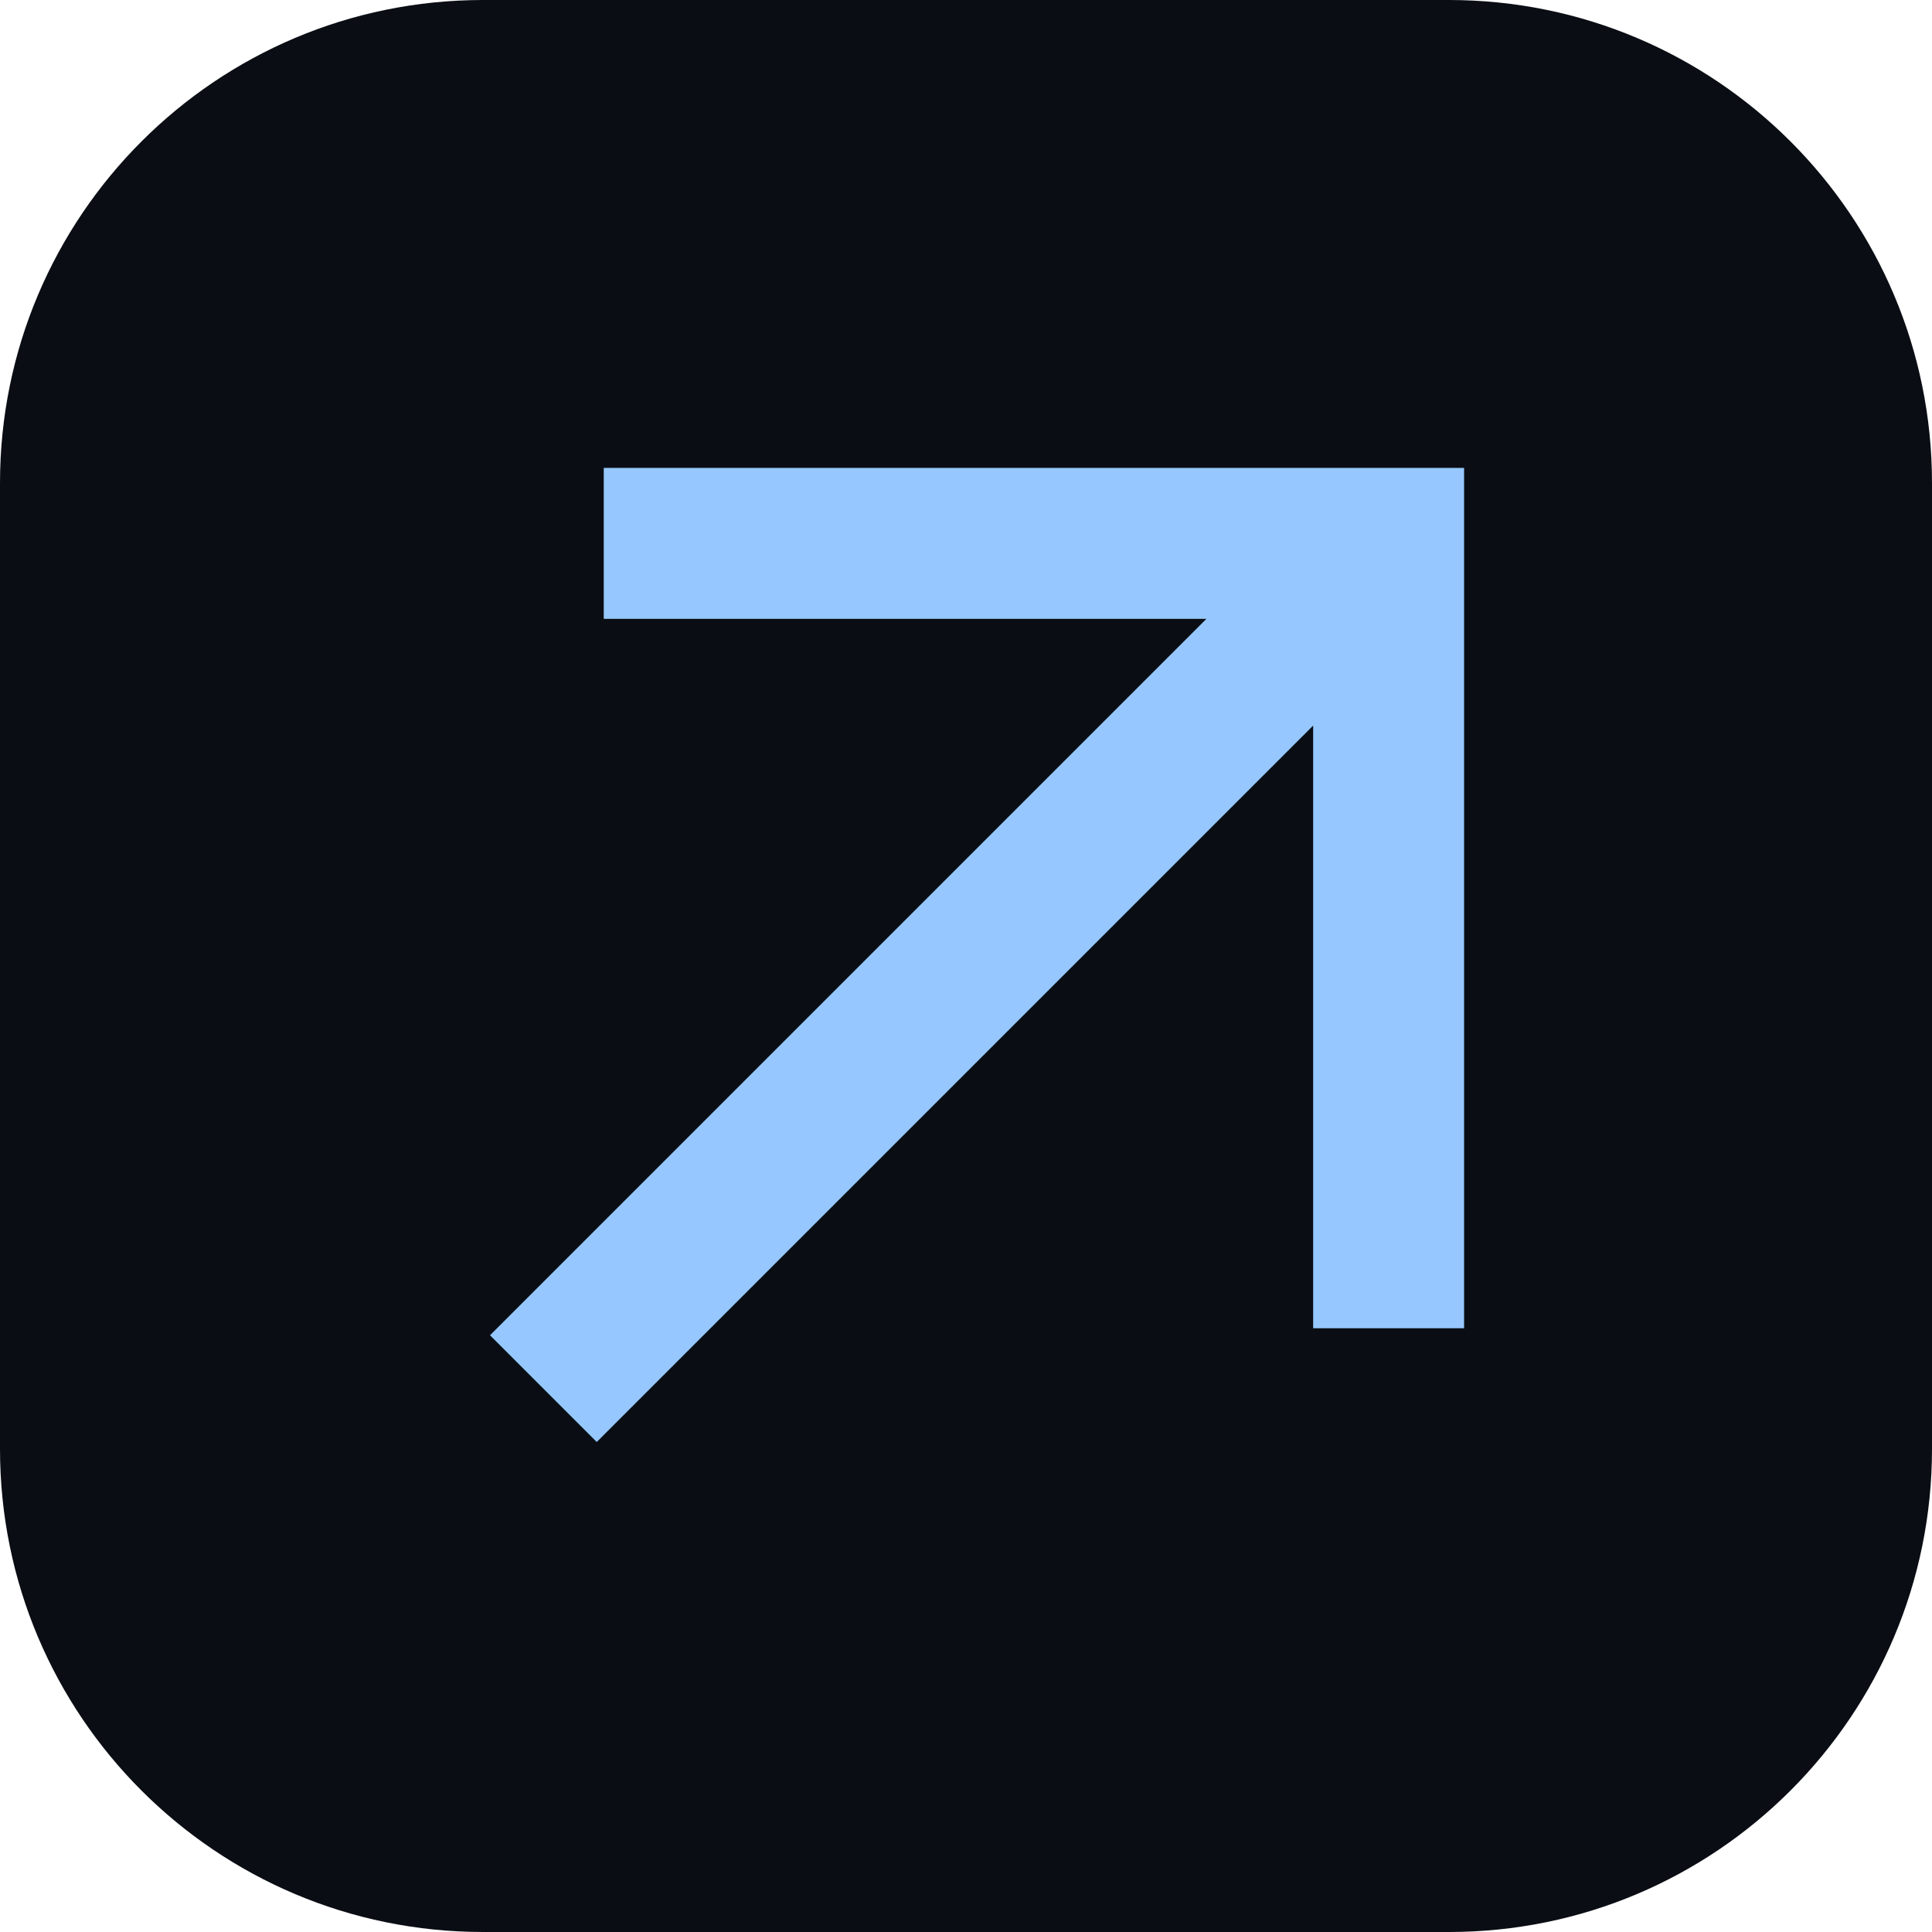
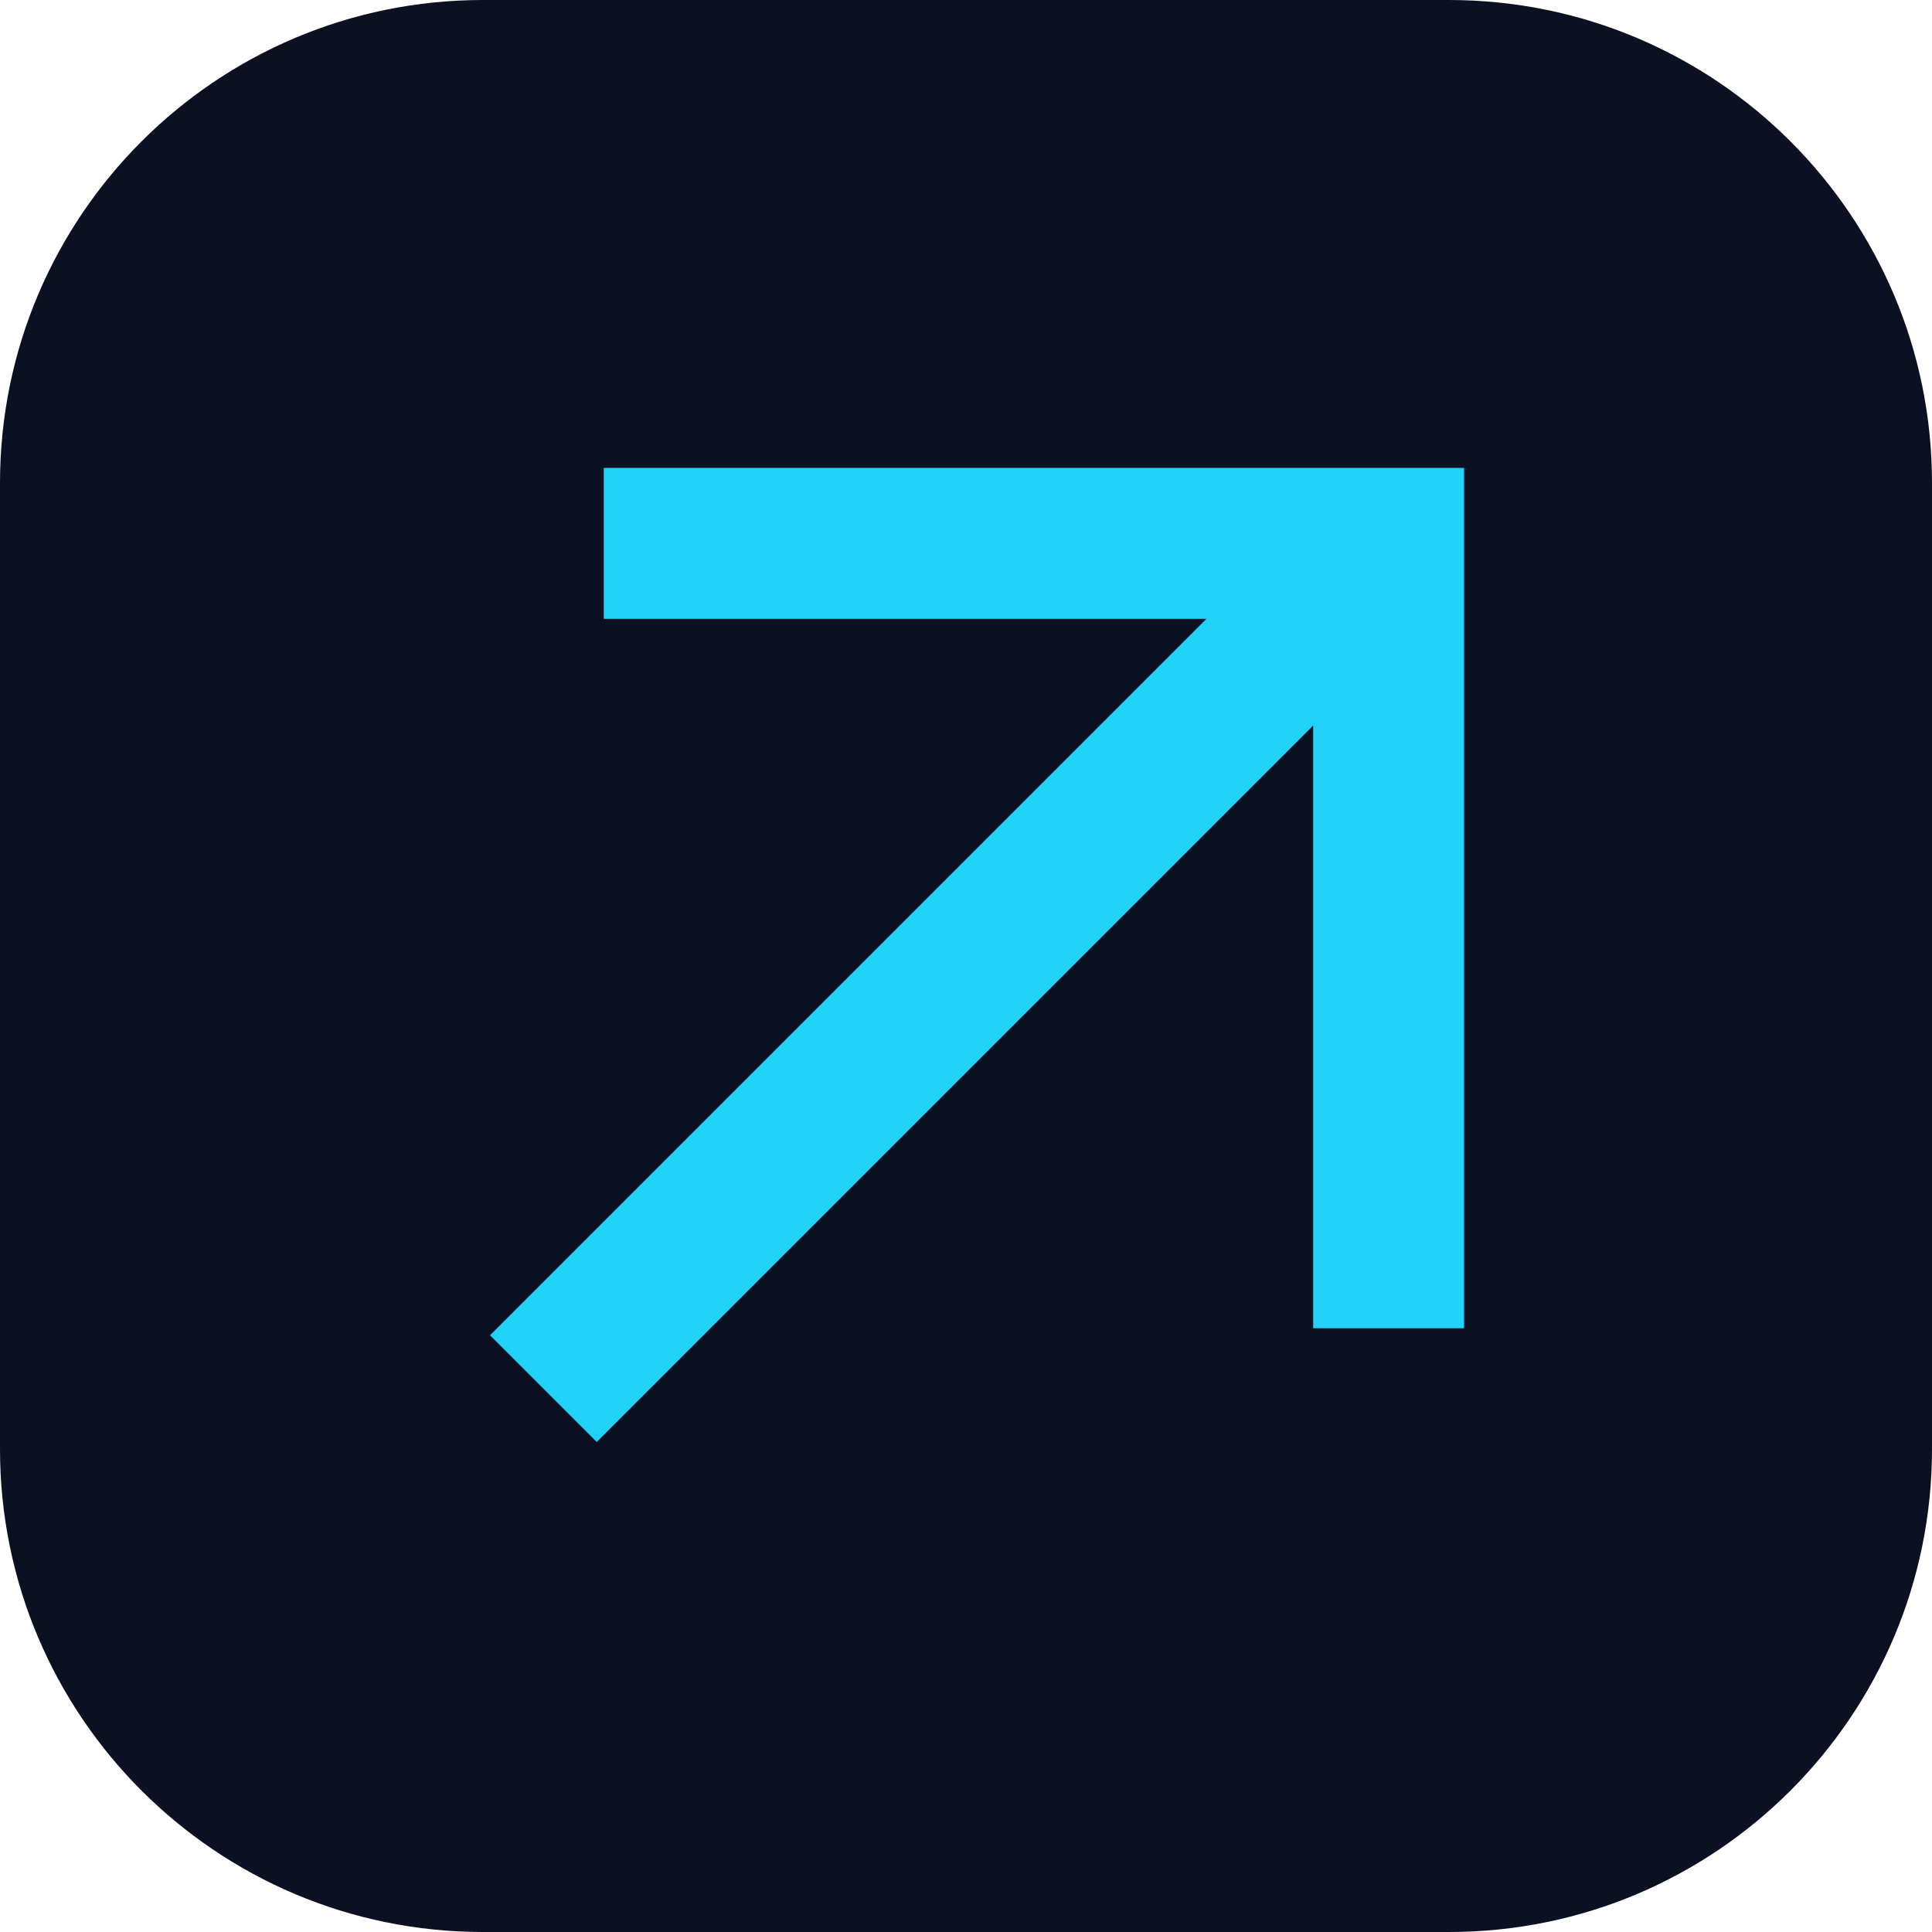
<svg xmlns="http://www.w3.org/2000/svg" viewBox="0 0 64 64">
-   <rect width="64" height="64" rx="16" fill="#0a0e14" />
-   <path d="M18 46 46 18M20 18h26v26" fill="none" stroke="#96c8ff" stroke-width="5" />
+   <rect width="64" height="64" rx="16" fill="#0b1022" />
+   <path d="M18 46 46 18M20 18h26v26" fill="none" stroke="#22d1f8" stroke-width="5" />
</svg>
